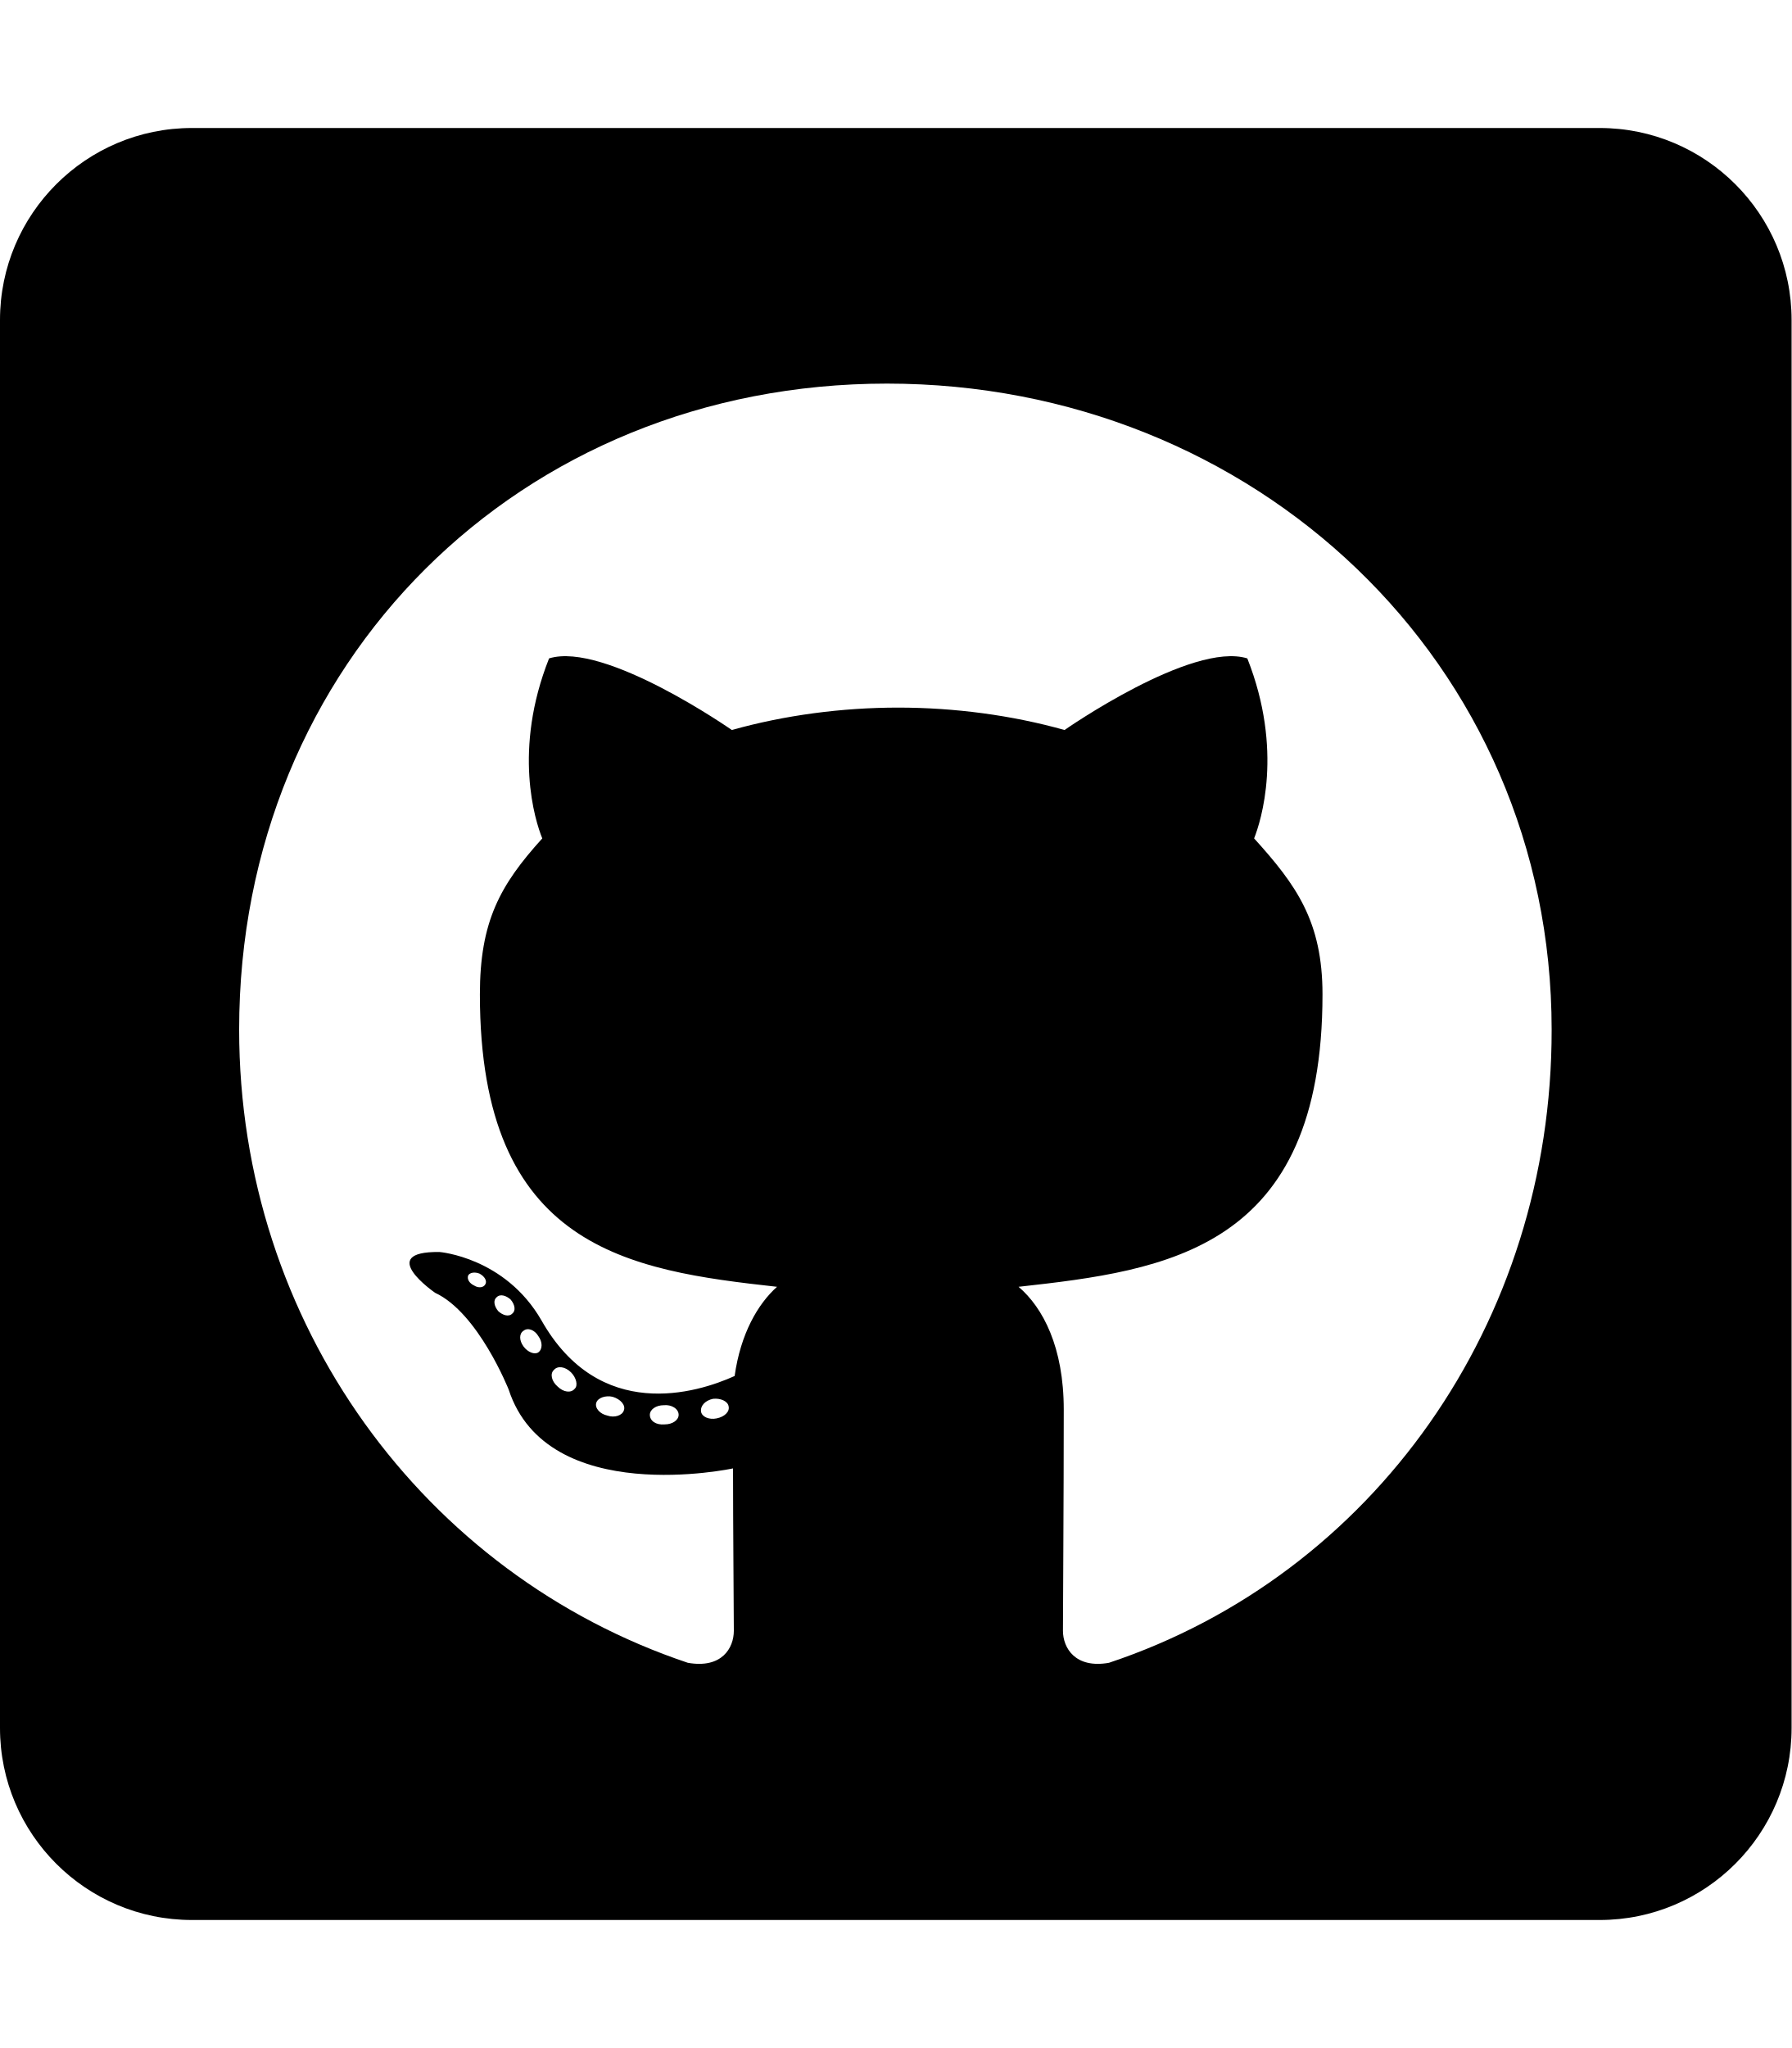
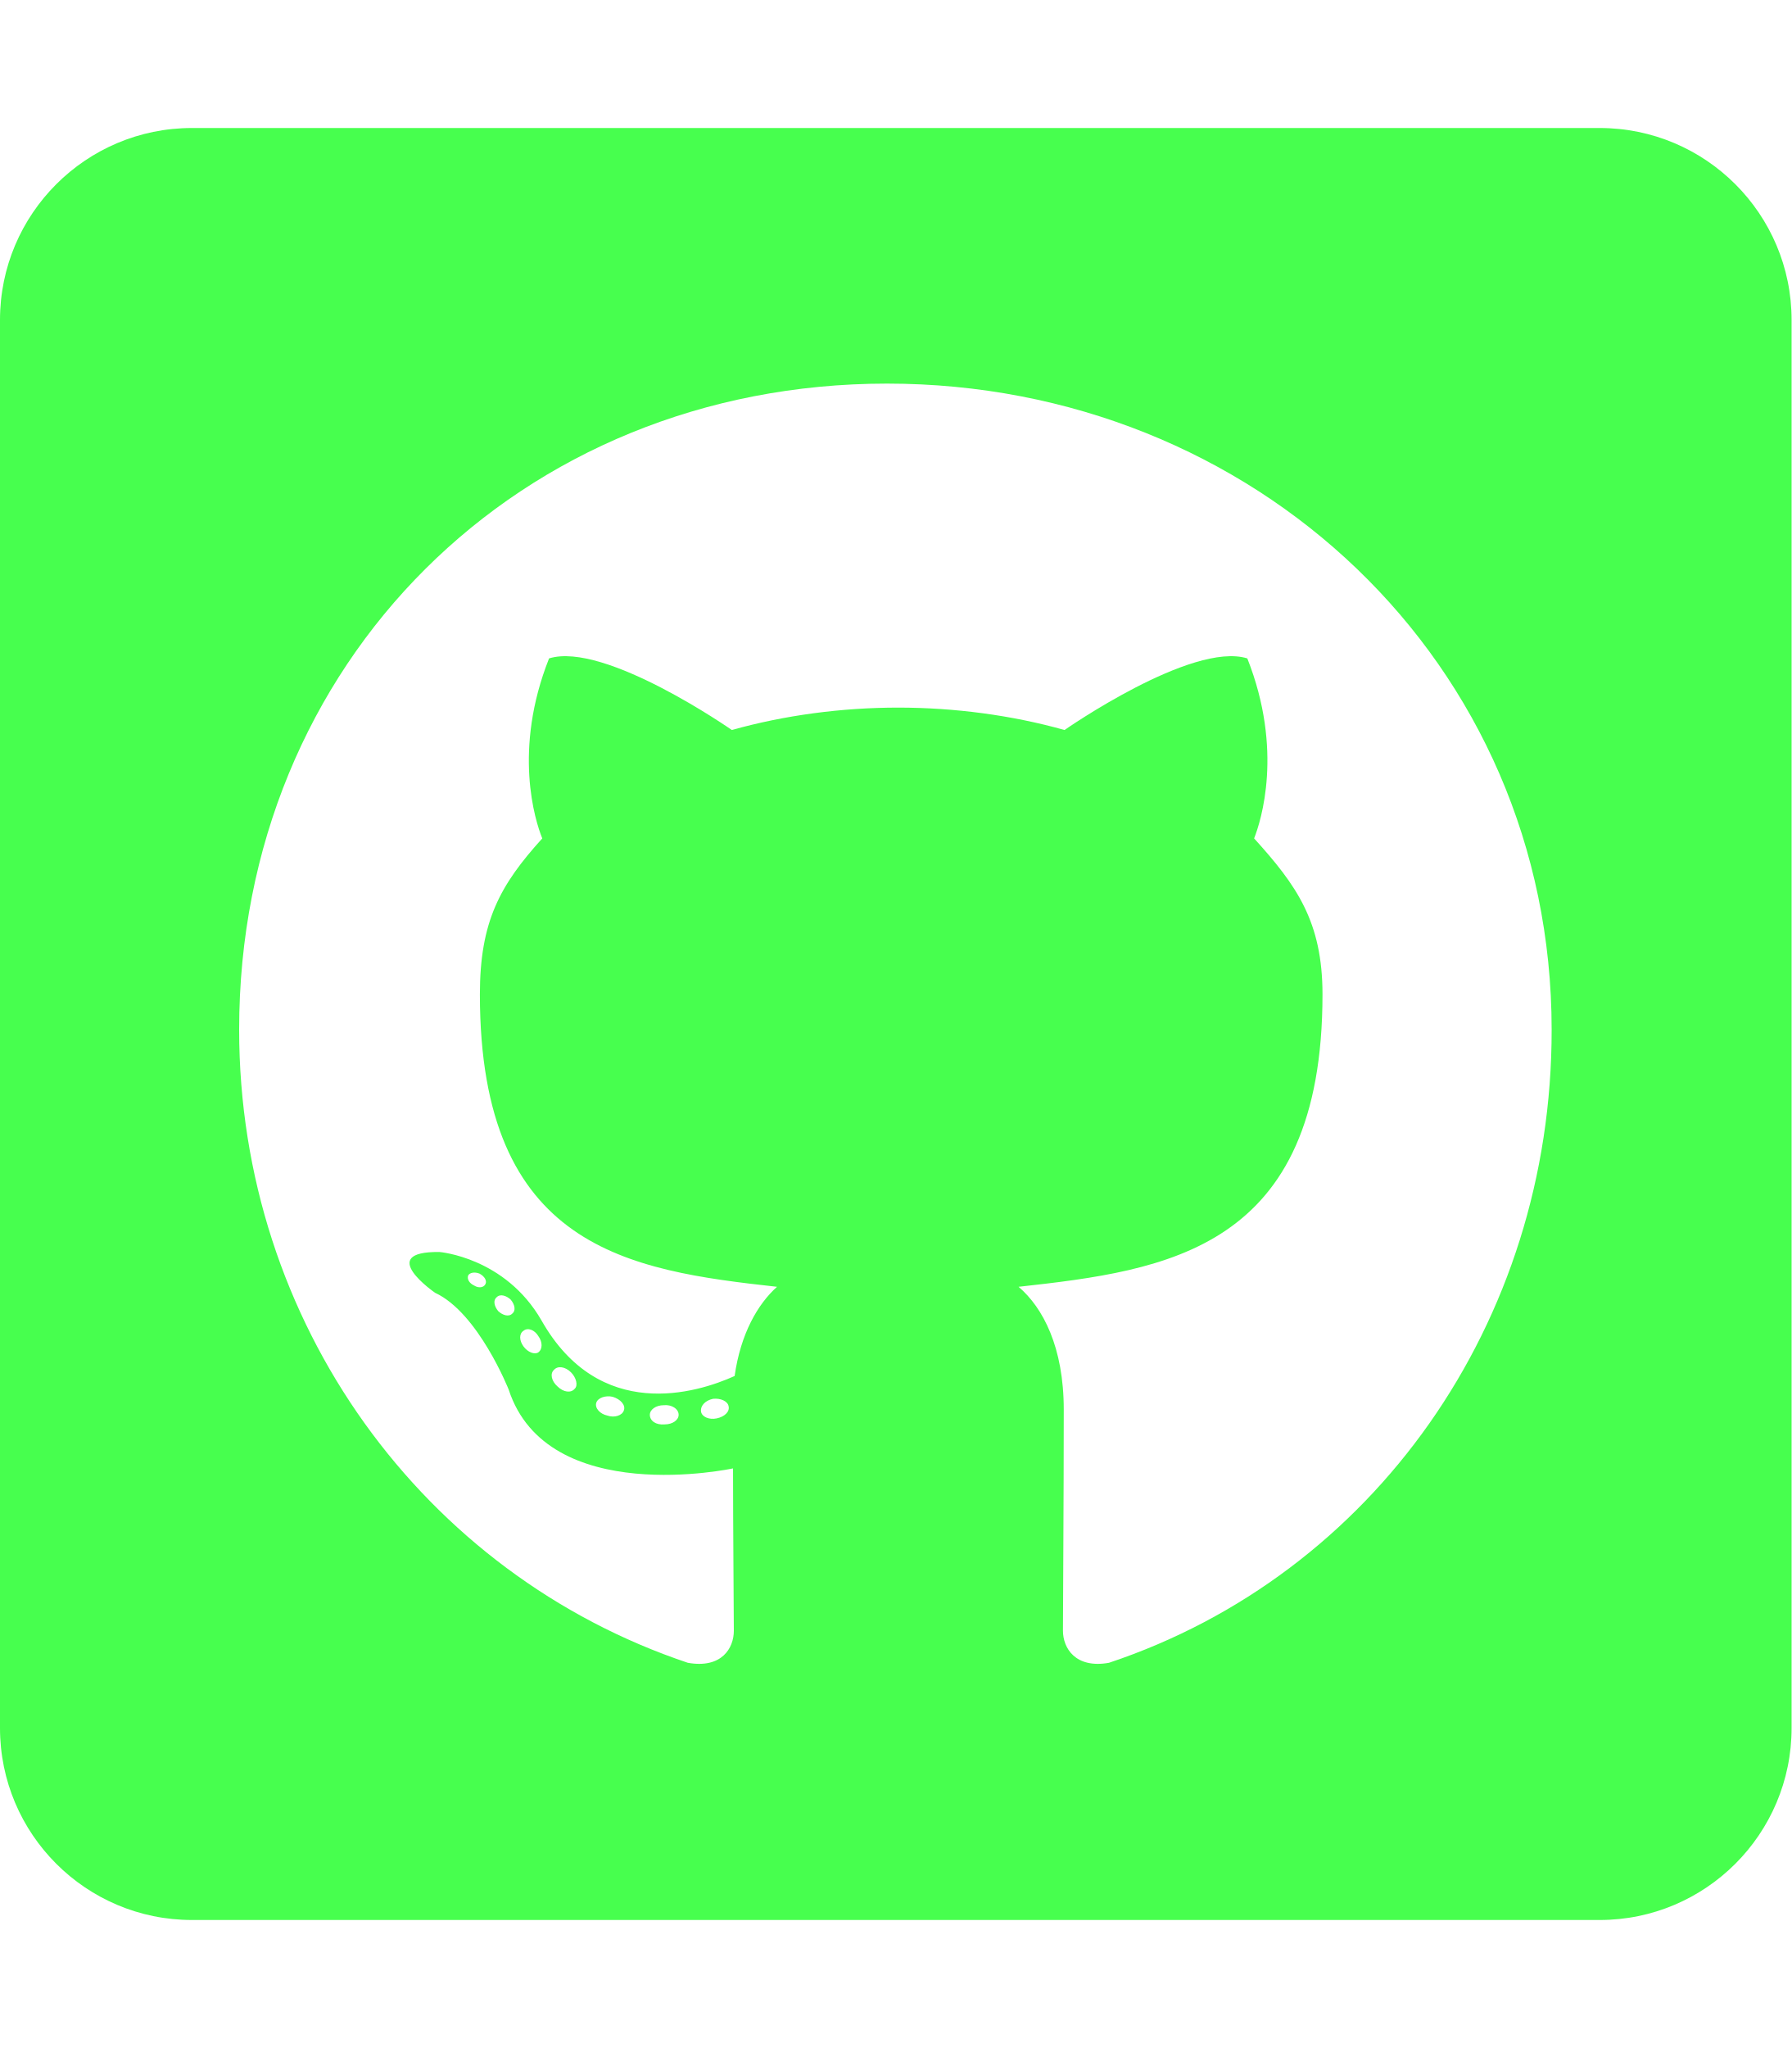
<svg xmlns="http://www.w3.org/2000/svg" aria-hidden="true" focusable="false" data-prefix="fab" data-icon="github-square" class="svg-inline--fa fa-github-square fa-w-14" role="img" viewBox="0 0 448 512">
-   <path fill="currentColor" d="M400 32H48C21.5 32 0 53.5 0 80v352c0 26.5 21.5 48 48 48h352c26.5 0 48-21.5 48-48V80c0-26.5-21.5-48-48-48zM277.3 415.7c-8.4 1.5-11.5-3.7-11.5-8 0-5.4.2-33 .2-55.3 0-15.6-5.2-25.5-11.3-30.7 37-4.1 76-9.2 76-73.1 0-18.2-6.5-27.3-17.1-39 1.7-4.3 7.4-22-1.7-45-13.9-4.3-45.7 17.9-45.7 17.9-13.2-3.7-27.5-5.6-41.6-5.6-14.1 0-28.4 1.9-41.6 5.6 0 0-31.8-22.2-45.7-17.9-9.1 22.9-3.5 40.6-1.7 45-10.6 11.7-15.6 20.8-15.6 39 0 63.6 37.3 69 74.3 73.1-4.8 4.3-9.1 11.7-10.6 22.3-9.5 4.3-33.8 11.7-48.3-13.9-9.1-15.8-25.5-17.1-25.5-17.1-16.2-.2-1.1 10.2-1.1 10.2 10.8 5 18.4 24.2 18.4 24.2 9.7 29.7 56.1 19.7 56.1 19.7 0 13.9.2 36.5.2 40.6 0 4.3-3 9.5-11.5 8-66-22.1-112.2-84.9-112.2-158.3 0-91.8 70.2-161.5 162-161.5S388 165.6 388 257.4c.1 73.4-44.7 136.3-110.7 158.3zm-98.1-61.1c-1.9.4-3.7-.4-3.9-1.7-.2-1.5 1.1-2.8 3-3.2 1.9-.2 3.7.6 3.9 1.9.3 1.3-1 2.6-3 3zm-9.5-.9c0 1.3-1.5 2.4-3.5 2.4-2.2.2-3.7-.9-3.7-2.4 0-1.3 1.5-2.4 3.5-2.4 1.9-.2 3.7.9 3.7 2.4zm-13.7-1.1c-.4 1.3-2.4 1.9-4.1 1.3-1.9-.4-3.2-1.9-2.8-3.2.4-1.3 2.4-1.9 4.1-1.5 2 .6 3.3 2.1 2.8 3.4zm-12.3-5.4c-.9 1.1-2.8.9-4.3-.6-1.5-1.3-1.9-3.2-.9-4.1.9-1.1 2.8-.9 4.3.6 1.3 1.3 1.8 3.3.9 4.1zm-9.1-9.1c-.9.6-2.6 0-3.7-1.5s-1.1-3.2 0-3.9c1.1-.9 2.8-.2 3.7 1.3 1.1 1.5 1.1 3.3 0 4.1zm-6.5-9.7c-.9.9-2.4.4-3.5-.6-1.1-1.3-1.3-2.8-.4-3.5.9-.9 2.4-.4 3.5.6 1.1 1.3 1.3 2.8.4 3.5zm-6.7-7.4c-.4.9-1.7 1.1-2.8.4-1.3-.6-1.9-1.7-1.5-2.6.4-.6 1.5-.9 2.8-.4 1.3.7 1.9 1.8 1.5 2.6z" />
+   <path fill="#47ff4e" d="M400 32H48C21.5 32 0 53.5 0 80v352c0 26.5 21.5 48 48 48h352c26.5 0 48-21.5 48-48V80c0-26.5-21.5-48-48-48zM277.3 415.7c-8.4 1.5-11.5-3.7-11.5-8 0-5.4.2-33 .2-55.3 0-15.6-5.2-25.5-11.3-30.7 37-4.1 76-9.2 76-73.1 0-18.2-6.5-27.3-17.1-39 1.7-4.3 7.4-22-1.7-45-13.9-4.3-45.7 17.9-45.7 17.9-13.2-3.7-27.5-5.6-41.6-5.6-14.1 0-28.4 1.9-41.6 5.6 0 0-31.8-22.2-45.7-17.9-9.1 22.9-3.5 40.6-1.7 45-10.6 11.7-15.6 20.8-15.6 39 0 63.6 37.3 69 74.3 73.1-4.8 4.3-9.1 11.7-10.6 22.3-9.5 4.3-33.8 11.7-48.3-13.9-9.1-15.8-25.5-17.1-25.5-17.1-16.2-.2-1.1 10.2-1.1 10.2 10.8 5 18.4 24.2 18.4 24.2 9.7 29.7 56.1 19.7 56.1 19.7 0 13.9.2 36.5.2 40.6 0 4.3-3 9.5-11.5 8-66-22.1-112.2-84.9-112.2-158.3 0-91.8 70.2-161.5 162-161.5S388 165.6 388 257.4c.1 73.4-44.7 136.3-110.7 158.3zm-98.1-61.1c-1.9.4-3.7-.4-3.9-1.7-.2-1.5 1.1-2.8 3-3.2 1.9-.2 3.7.6 3.9 1.9.3 1.3-1 2.6-3 3zm-9.5-.9c0 1.3-1.5 2.4-3.5 2.4-2.2.2-3.7-.9-3.7-2.4 0-1.3 1.5-2.4 3.5-2.4 1.9-.2 3.7.9 3.7 2.4zm-13.7-1.1c-.4 1.3-2.4 1.9-4.1 1.3-1.9-.4-3.2-1.9-2.8-3.2.4-1.3 2.4-1.9 4.1-1.5 2 .6 3.3 2.1 2.8 3.4zm-12.3-5.4c-.9 1.1-2.8.9-4.3-.6-1.5-1.3-1.9-3.2-.9-4.1.9-1.1 2.8-.9 4.3.6 1.3 1.3 1.8 3.3.9 4.1zm-9.1-9.1c-.9.6-2.6 0-3.7-1.5s-1.1-3.2 0-3.9c1.1-.9 2.8-.2 3.7 1.3 1.1 1.5 1.1 3.3 0 4.1zm-6.5-9.7c-.9.9-2.4.4-3.5-.6-1.1-1.3-1.3-2.8-.4-3.5.9-.9 2.4-.4 3.5.6 1.1 1.3 1.3 2.8.4 3.5zm-6.7-7.4c-.4.9-1.7 1.1-2.8.4-1.3-.6-1.9-1.7-1.5-2.6.4-.6 1.5-.9 2.8-.4 1.3.7 1.9 1.8 1.5 2.6z" />
</svg>
